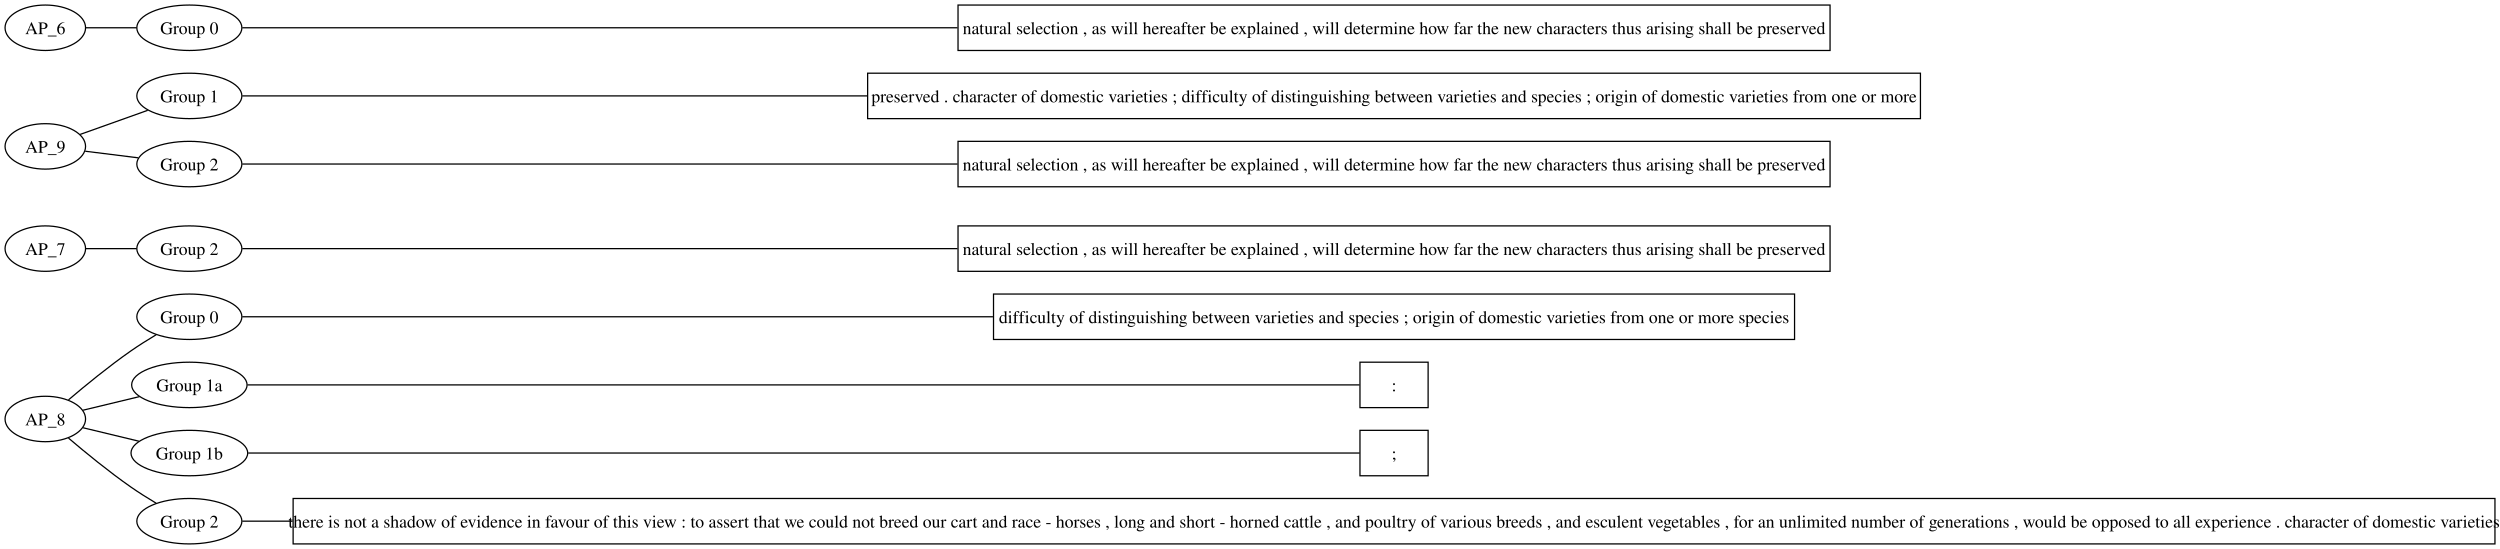
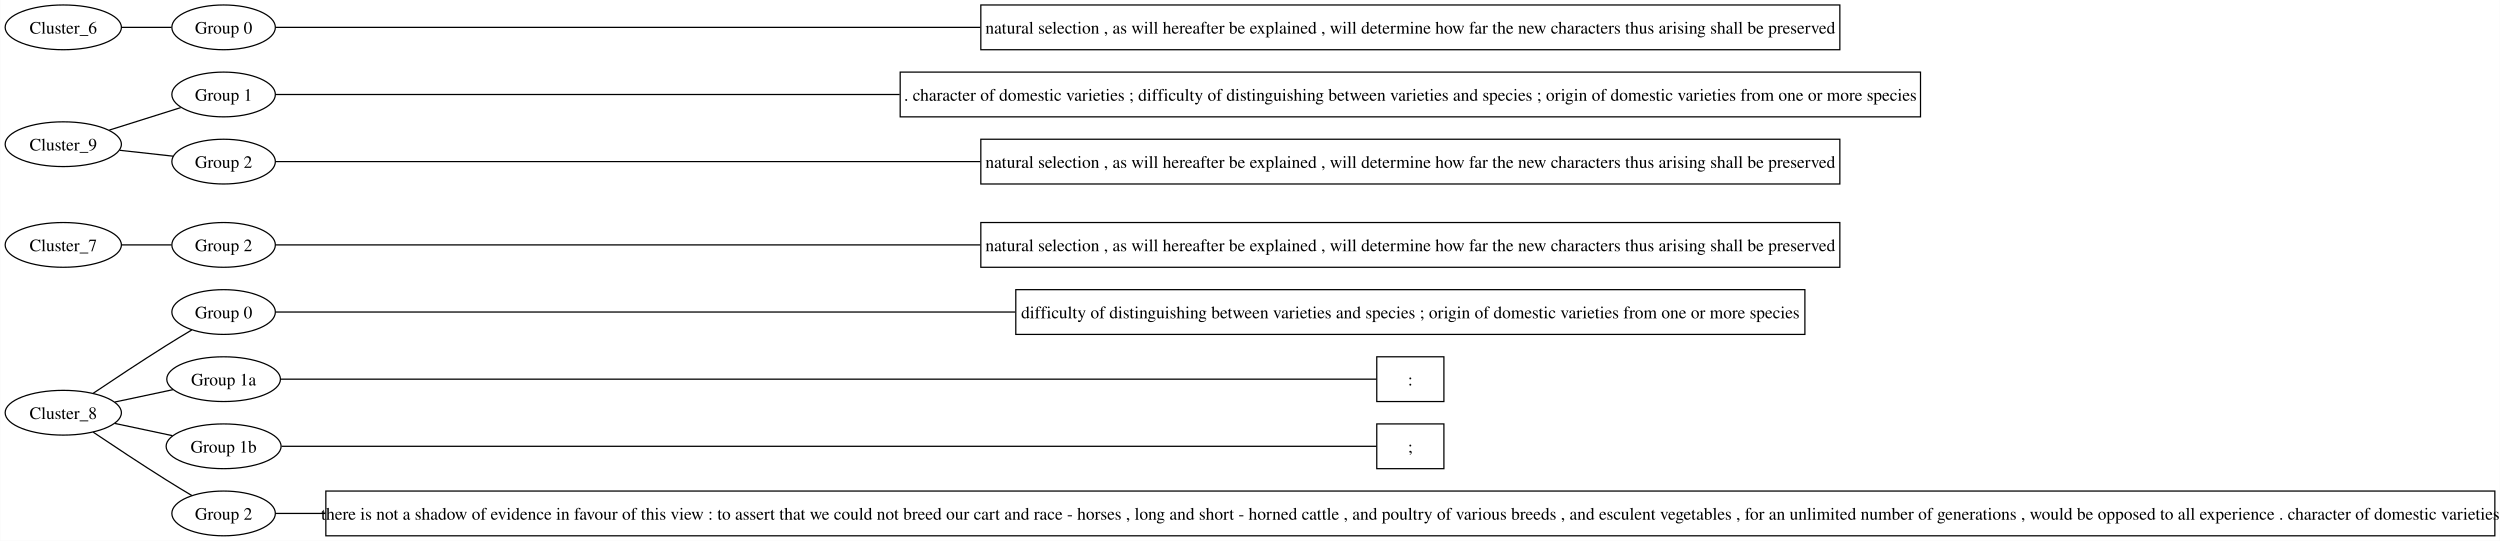
- <svg xmlns="http://www.w3.org/2000/svg" width="1981pt" height="435pt" viewBox="0.00 0.00 1981.02 435.00">
+ <svg xmlns="http://www.w3.org/2000/svg" width="2011pt" height="435pt" viewBox="0.00 0.00 2010.71 435.00">
  <g id="graph0" class="graph" transform="scale(1 1) rotate(0) translate(4 431)">
-     <polygon fill="white" stroke="none" points="-4,4 -4,-431 1977.02,-431 1977.02,4 -4,4" />
+     <polygon fill="white" stroke="none" points="-4,4 -4,-431 2006.71,-431 2006.71,4 -4,4" />
    <g id="node1" class="node">
-       <polygon fill="none" stroke="black" points="1973.02,-36 228.27,-36 228.27,0 1973.02,0 1973.02,-36" />
-       <text text-anchor="middle" x="1100.65" y="-12.95" font-family="Times,serif" font-size="14.00">there is not a shadow of evidence in favour of this view : to assert that we could not breed our cart and race - horses , long and short - horned cattle , and poultry of various breeds , and esculent vegetables , for an unlimited number of generations , would be opposed to all experience . character of domestic varieties </text>
+       <polygon fill="none" stroke="black" points="2002.71,-36 257.96,-36 257.96,0 2002.71,0 2002.71,-36" />
+       <text text-anchor="middle" x="1130.33" y="-12.95" font-family="Times,serif" font-size="14.00">there is not a shadow of evidence in favour of this view : to assert that we could not breed our cart and race - horses , long and short - horned cattle , and poultry of various breeds , and esculent vegetables , for an unlimited number of generations , would be opposed to all experience . character of domestic varieties </text>
    </g>
    <g id="node2" class="node">
-       <polygon fill="none" stroke="black" points="1127.65,-90 1073.65,-90 1073.65,-54 1127.65,-54 1127.65,-90" />
-       <text text-anchor="middle" x="1100.65" y="-66.95" font-family="Times,serif" font-size="14.00">; </text>
+       <polygon fill="none" stroke="black" points="1157.33,-90 1103.33,-90 1103.33,-54 1157.33,-54 1157.33,-90" />
+       <text text-anchor="middle" x="1130.33" y="-66.95" font-family="Times,serif" font-size="14.00">; </text>
    </g>
    <g id="node3" class="node">
-       <polygon fill="none" stroke="black" points="1127.65,-144 1073.65,-144 1073.65,-108 1127.65,-108 1127.65,-144" />
-       <text text-anchor="middle" x="1100.65" y="-120.95" font-family="Times,serif" font-size="14.00">: </text>
+       <polygon fill="none" stroke="black" points="1157.33,-144 1103.33,-144 1103.33,-108 1157.33,-108 1157.33,-144" />
+       <text text-anchor="middle" x="1130.33" y="-120.95" font-family="Times,serif" font-size="14.00">: </text>
    </g>
    <g id="node4" class="node">
-       <polygon fill="none" stroke="black" points="1418.02,-198 783.27,-198 783.27,-162 1418.02,-162 1418.02,-198" />
-       <text text-anchor="middle" x="1100.65" y="-174.95" font-family="Times,serif" font-size="14.00">difficulty of distinguishing between varieties and species ; origin of domestic varieties from one or more species </text>
+       <polygon fill="none" stroke="black" points="1447.71,-198 812.96,-198 812.96,-162 1447.71,-162 1447.71,-198" />
+       <text text-anchor="middle" x="1130.33" y="-174.95" font-family="Times,serif" font-size="14.00">difficulty of distinguishing between varieties and species ; origin of domestic varieties from one or more species </text>
    </g>
    <g id="node5" class="node">
-       <ellipse fill="none" stroke="black" cx="146.04" cy="-180" rx="41.63" ry="18" />
-       <text text-anchor="middle" x="146.04" y="-174.95" font-family="Times,serif" font-size="14.00">Group 0</text>
+       <ellipse fill="none" stroke="black" cx="175.72" cy="-180" rx="41.63" ry="18" />
+       <text text-anchor="middle" x="175.72" y="-174.95" font-family="Times,serif" font-size="14.00">Group 0</text>
    </g>
    <g id="edge4" class="edge">
-       <path fill="none" stroke="black" d="M187.97,-180C289.78,-180 562.12,-180 782.81,-180" />
+       <path fill="none" stroke="black" d="M217.66,-180C319.46,-180 591.8,-180 812.5,-180" />
    </g>
    <g id="node6" class="node">
-       <ellipse fill="none" stroke="black" cx="146.04" cy="-126" rx="45.72" ry="18" />
-       <text text-anchor="middle" x="146.04" y="-120.95" font-family="Times,serif" font-size="14.00">Group 1a</text>
+       <ellipse fill="none" stroke="black" cx="175.72" cy="-126" rx="45.72" ry="18" />
+       <text text-anchor="middle" x="175.72" y="-120.95" font-family="Times,serif" font-size="14.00">Group 1a</text>
    </g>
    <g id="edge3" class="edge">
-       <path fill="none" stroke="black" d="M192.03,-126C359.28,-126 942.31,-126 1073.36,-126" />
+       <path fill="none" stroke="black" d="M221.71,-126C388.96,-126 971.99,-126 1103.04,-126" />
    </g>
    <g id="node7" class="node">
-       <ellipse fill="none" stroke="black" cx="146.04" cy="-72" rx="46.23" ry="18" />
-       <text text-anchor="middle" x="146.04" y="-66.95" font-family="Times,serif" font-size="14.00">Group 1b</text>
+       <ellipse fill="none" stroke="black" cx="175.72" cy="-72" rx="46.23" ry="18" />
+       <text text-anchor="middle" x="175.72" y="-66.95" font-family="Times,serif" font-size="14.00">Group 1b</text>
    </g>
    <g id="edge2" class="edge">
-       <path fill="none" stroke="black" d="M192.66,-72C360.78,-72 942.64,-72 1073.42,-72" />
+       <path fill="none" stroke="black" d="M222.35,-72C390.46,-72 972.33,-72 1103.1,-72" />
    </g>
    <g id="node8" class="node">
-       <ellipse fill="none" stroke="black" cx="146.04" cy="-18" rx="41.63" ry="18" />
-       <text text-anchor="middle" x="146.04" y="-12.95" font-family="Times,serif" font-size="14.00">Group 2</text>
+       <ellipse fill="none" stroke="black" cx="175.72" cy="-18" rx="41.63" ry="18" />
+       <text text-anchor="middle" x="175.72" y="-12.95" font-family="Times,serif" font-size="14.00">Group 2</text>
    </g>
    <g id="edge1" class="edge">
-       <path fill="none" stroke="black" d="M187.97,-18C199.28,-18 212.69,-18 227.9,-18" />
+       <path fill="none" stroke="black" d="M217.66,-18C228.96,-18 242.37,-18 257.58,-18" />
    </g>
    <g id="node9" class="node">
-       <ellipse fill="none" stroke="black" cx="31.9" cy="-99" rx="31.9" ry="18" />
-       <text text-anchor="middle" x="31.9" y="-93.95" font-family="Times,serif" font-size="14.00">AP_8</text>
+       <ellipse fill="none" stroke="black" cx="46.75" cy="-99" rx="46.75" ry="18" />
+       <text text-anchor="middle" x="46.75" y="-93.95" font-family="Times,serif" font-size="14.00">Cluster_8</text>
    </g>
    <g id="edge8" class="edge">
-       <path fill="none" stroke="black" d="M50.26,-114.14C63.47,-125.38 82.29,-140.8 99.81,-153 106.11,-157.39 113.15,-161.81 119.76,-165.76" />
+       <path fill="none" stroke="black" d="M70.82,-114.65C87.09,-125.58 109.47,-140.42 129.49,-153 136.15,-157.18 143.44,-161.6 150.19,-165.63" />
    </g>
    <g id="edge7" class="edge">
-       <path fill="none" stroke="black" d="M61.78,-105.95C75.41,-109.23 91.86,-113.2 106.53,-116.73" />
+       <path fill="none" stroke="black" d="M88.27,-107.62C103.22,-110.8 120.14,-114.39 135.02,-117.56" />
    </g>
    <g id="edge6" class="edge">
-       <path fill="none" stroke="black" d="M61.78,-92.05C75.28,-88.8 91.55,-84.88 106.11,-81.37" />
+       <path fill="none" stroke="black" d="M88.27,-90.38C103.08,-87.23 119.81,-83.68 134.58,-80.54" />
    </g>
    <g id="edge5" class="edge">
-       <path fill="none" stroke="black" d="M50.26,-83.86C63.47,-72.62 82.29,-57.2 99.81,-45 106.11,-40.61 113.15,-36.19 119.76,-32.24" />
+       <path fill="none" stroke="black" d="M70.82,-83.35C87.09,-72.42 109.47,-57.58 129.49,-45 136.15,-40.82 143.44,-36.4 150.19,-32.37" />
    </g>
    <g id="node10" class="node">
-       <polygon fill="none" stroke="black" points="1446.15,-252 755.15,-252 755.15,-216 1446.15,-216 1446.15,-252" />
-       <text text-anchor="middle" x="1100.65" y="-228.95" font-family="Times,serif" font-size="14.00">natural selection , as will hereafter be explained , will determine how far the new characters thus arising shall be preserved </text>
+       <polygon fill="none" stroke="black" points="1475.83,-252 784.83,-252 784.83,-216 1475.83,-216 1475.83,-252" />
+       <text text-anchor="middle" x="1130.33" y="-228.95" font-family="Times,serif" font-size="14.00">natural selection , as will hereafter be explained , will determine how far the new characters thus arising shall be preserved </text>
    </g>
    <g id="node11" class="node">
-       <ellipse fill="none" stroke="black" cx="146.04" cy="-234" rx="41.63" ry="18" />
-       <text text-anchor="middle" x="146.04" y="-228.95" font-family="Times,serif" font-size="14.00">Group 2</text>
+       <ellipse fill="none" stroke="black" cx="175.72" cy="-234" rx="41.63" ry="18" />
+       <text text-anchor="middle" x="175.72" y="-228.95" font-family="Times,serif" font-size="14.00">Group 2</text>
    </g>
    <g id="edge9" class="edge">
-       <path fill="none" stroke="black" d="M187.97,-234C285.5,-234 539.55,-234 754.77,-234" />
+       <path fill="none" stroke="black" d="M217.66,-234C315.19,-234 569.24,-234 784.45,-234" />
    </g>
    <g id="node12" class="node">
-       <ellipse fill="none" stroke="black" cx="31.9" cy="-234" rx="31.9" ry="18" />
-       <text text-anchor="middle" x="31.9" y="-228.95" font-family="Times,serif" font-size="14.00">AP_7</text>
+       <ellipse fill="none" stroke="black" cx="46.75" cy="-234" rx="46.75" ry="18" />
+       <text text-anchor="middle" x="46.75" y="-228.95" font-family="Times,serif" font-size="14.00">Cluster_7</text>
    </g>
    <g id="edge10" class="edge">
-       <path fill="none" stroke="black" d="M64.14,-234C76.58,-234 91.07,-234 104.32,-234" />
+       <path fill="none" stroke="black" d="M93.95,-234C106.99,-234 121.1,-234 133.81,-234" />
    </g>
    <g id="node13" class="node">
-       <polygon fill="none" stroke="black" points="1446.15,-319 755.15,-319 755.15,-283 1446.15,-283 1446.15,-319" />
-       <text text-anchor="middle" x="1100.65" y="-295.95" font-family="Times,serif" font-size="14.00">natural selection , as will hereafter be explained , will determine how far the new characters thus arising shall be preserved </text>
+       <polygon fill="none" stroke="black" points="1475.83,-319 784.83,-319 784.83,-283 1475.83,-283 1475.83,-319" />
+       <text text-anchor="middle" x="1130.33" y="-295.95" font-family="Times,serif" font-size="14.00">natural selection , as will hereafter be explained , will determine how far the new characters thus arising shall be preserved </text>
    </g>
    <g id="node14" class="node">
-       <polygon fill="none" stroke="black" points="1517.77,-373 683.52,-373 683.52,-337 1517.77,-337 1517.77,-373" />
-       <text text-anchor="middle" x="1100.65" y="-349.95" font-family="Times,serif" font-size="14.00">preserved . character of domestic varieties ; difficulty of distinguishing between varieties and species ; origin of domestic varieties from one or more </text>
+       <polygon fill="none" stroke="black" points="1540.71,-373 719.96,-373 719.96,-337 1540.71,-337 1540.71,-373" />
+       <text text-anchor="middle" x="1130.33" y="-349.95" font-family="Times,serif" font-size="14.00">. character of domestic varieties ; difficulty of distinguishing between varieties and species ; origin of domestic varieties from one or more species </text>
    </g>
    <g id="node15" class="node">
-       <ellipse fill="none" stroke="black" cx="146.04" cy="-355" rx="41.63" ry="18" />
-       <text text-anchor="middle" x="146.04" y="-349.95" font-family="Times,serif" font-size="14.00">Group 1</text>
+       <ellipse fill="none" stroke="black" cx="175.72" cy="-355" rx="41.63" ry="18" />
+       <text text-anchor="middle" x="175.72" y="-349.95" font-family="Times,serif" font-size="14.00">Group 1</text>
    </g>
    <g id="edge12" class="edge">
-       <path fill="none" stroke="black" d="M187.97,-355C274.87,-355 485.99,-355 683.2,-355" />
+       <path fill="none" stroke="black" d="M217.66,-355C305.53,-355 520.45,-355 719.55,-355" />
    </g>
    <g id="node16" class="node">
-       <ellipse fill="none" stroke="black" cx="146.04" cy="-301" rx="41.63" ry="18" />
-       <text text-anchor="middle" x="146.04" y="-295.95" font-family="Times,serif" font-size="14.00">Group 2</text>
+       <ellipse fill="none" stroke="black" cx="175.72" cy="-301" rx="41.63" ry="18" />
+       <text text-anchor="middle" x="175.72" y="-295.95" font-family="Times,serif" font-size="14.00">Group 2</text>
    </g>
    <g id="edge11" class="edge">
-       <path fill="none" stroke="black" d="M187.97,-301C285.5,-301 539.55,-301 754.77,-301" />
+       <path fill="none" stroke="black" d="M217.66,-301C315.19,-301 569.24,-301 784.45,-301" />
    </g>
    <g id="node17" class="node">
-       <ellipse fill="none" stroke="black" cx="31.9" cy="-315" rx="31.9" ry="18" />
-       <text text-anchor="middle" x="31.9" y="-309.95" font-family="Times,serif" font-size="14.00">AP_9</text>
+       <ellipse fill="none" stroke="black" cx="46.75" cy="-315" rx="46.75" ry="18" />
+       <text text-anchor="middle" x="46.75" y="-309.95" font-family="Times,serif" font-size="14.00">Cluster_9</text>
    </g>
    <g id="edge14" class="edge">
-       <path fill="none" stroke="black" d="M59.48,-324.48C75.54,-330.21 96.12,-337.55 113.06,-343.59" />
+       <path fill="none" stroke="black" d="M83.79,-326.36C101.83,-332.04 123.53,-338.87 141.2,-344.44" />
    </g>
    <g id="edge13" class="edge">
-       <path fill="none" stroke="black" d="M63.54,-311.17C76.51,-309.56 91.79,-307.65 105.58,-305.93" />
+       <path fill="none" stroke="black" d="M92.16,-310.1C106.17,-308.56 121.56,-306.86 135.21,-305.36" />
    </g>
    <g id="node18" class="node">
-       <polygon fill="none" stroke="black" points="1446.15,-427 755.15,-427 755.15,-391 1446.15,-391 1446.15,-427" />
-       <text text-anchor="middle" x="1100.65" y="-403.95" font-family="Times,serif" font-size="14.00">natural selection , as will hereafter be explained , will determine how far the new characters thus arising shall be preserved </text>
+       <polygon fill="none" stroke="black" points="1475.83,-427 784.83,-427 784.83,-391 1475.83,-391 1475.83,-427" />
+       <text text-anchor="middle" x="1130.33" y="-403.95" font-family="Times,serif" font-size="14.00">natural selection , as will hereafter be explained , will determine how far the new characters thus arising shall be preserved </text>
    </g>
    <g id="node19" class="node">
-       <ellipse fill="none" stroke="black" cx="146.04" cy="-409" rx="41.63" ry="18" />
-       <text text-anchor="middle" x="146.04" y="-403.95" font-family="Times,serif" font-size="14.00">Group 0</text>
+       <ellipse fill="none" stroke="black" cx="175.72" cy="-409" rx="41.63" ry="18" />
+       <text text-anchor="middle" x="175.72" y="-403.95" font-family="Times,serif" font-size="14.00">Group 0</text>
    </g>
    <g id="edge15" class="edge">
-       <path fill="none" stroke="black" d="M187.97,-409C285.5,-409 539.55,-409 754.77,-409" />
+       <path fill="none" stroke="black" d="M217.66,-409C315.19,-409 569.24,-409 784.45,-409" />
    </g>
    <g id="node20" class="node">
-       <ellipse fill="none" stroke="black" cx="31.9" cy="-409" rx="31.9" ry="18" />
-       <text text-anchor="middle" x="31.9" y="-403.95" font-family="Times,serif" font-size="14.00">AP_6</text>
+       <ellipse fill="none" stroke="black" cx="46.75" cy="-409" rx="46.75" ry="18" />
+       <text text-anchor="middle" x="46.75" y="-403.95" font-family="Times,serif" font-size="14.00">Cluster_6</text>
    </g>
    <g id="edge16" class="edge">
-       <path fill="none" stroke="black" d="M64.14,-409C76.58,-409 91.07,-409 104.32,-409" />
+       <path fill="none" stroke="black" d="M93.95,-409C106.99,-409 121.1,-409 133.81,-409" />
    </g>
  </g>
</svg>
